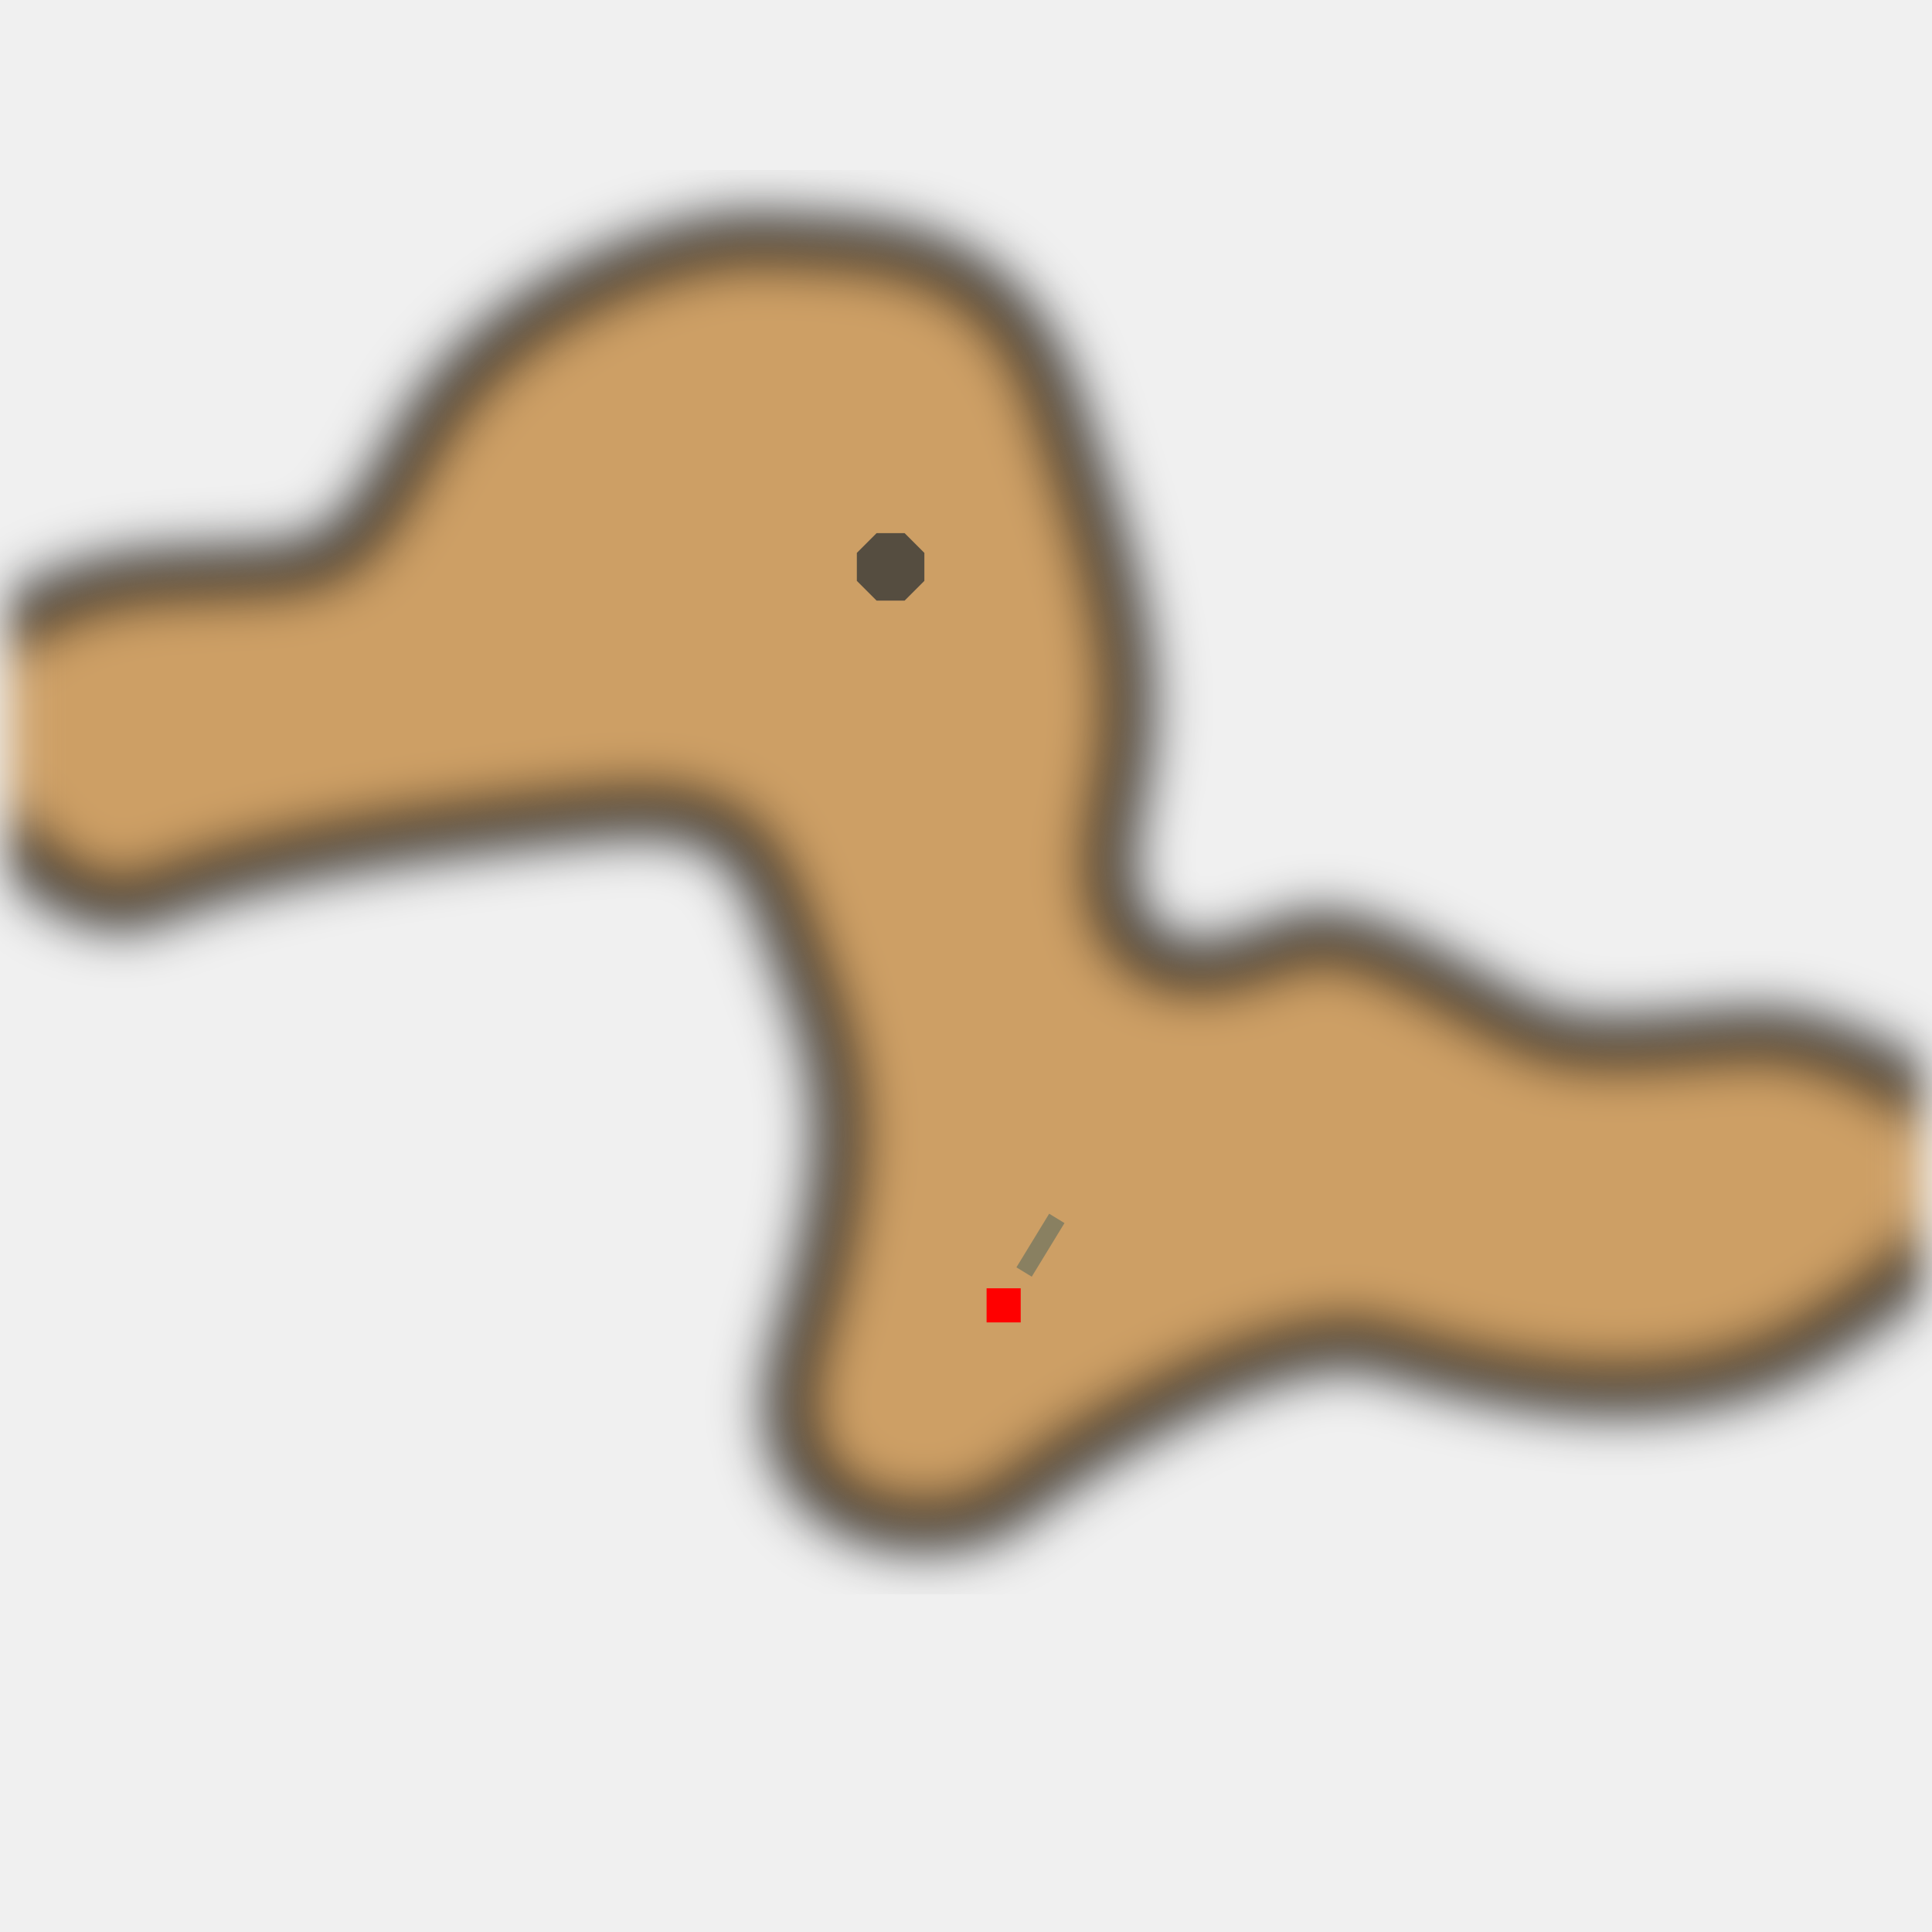
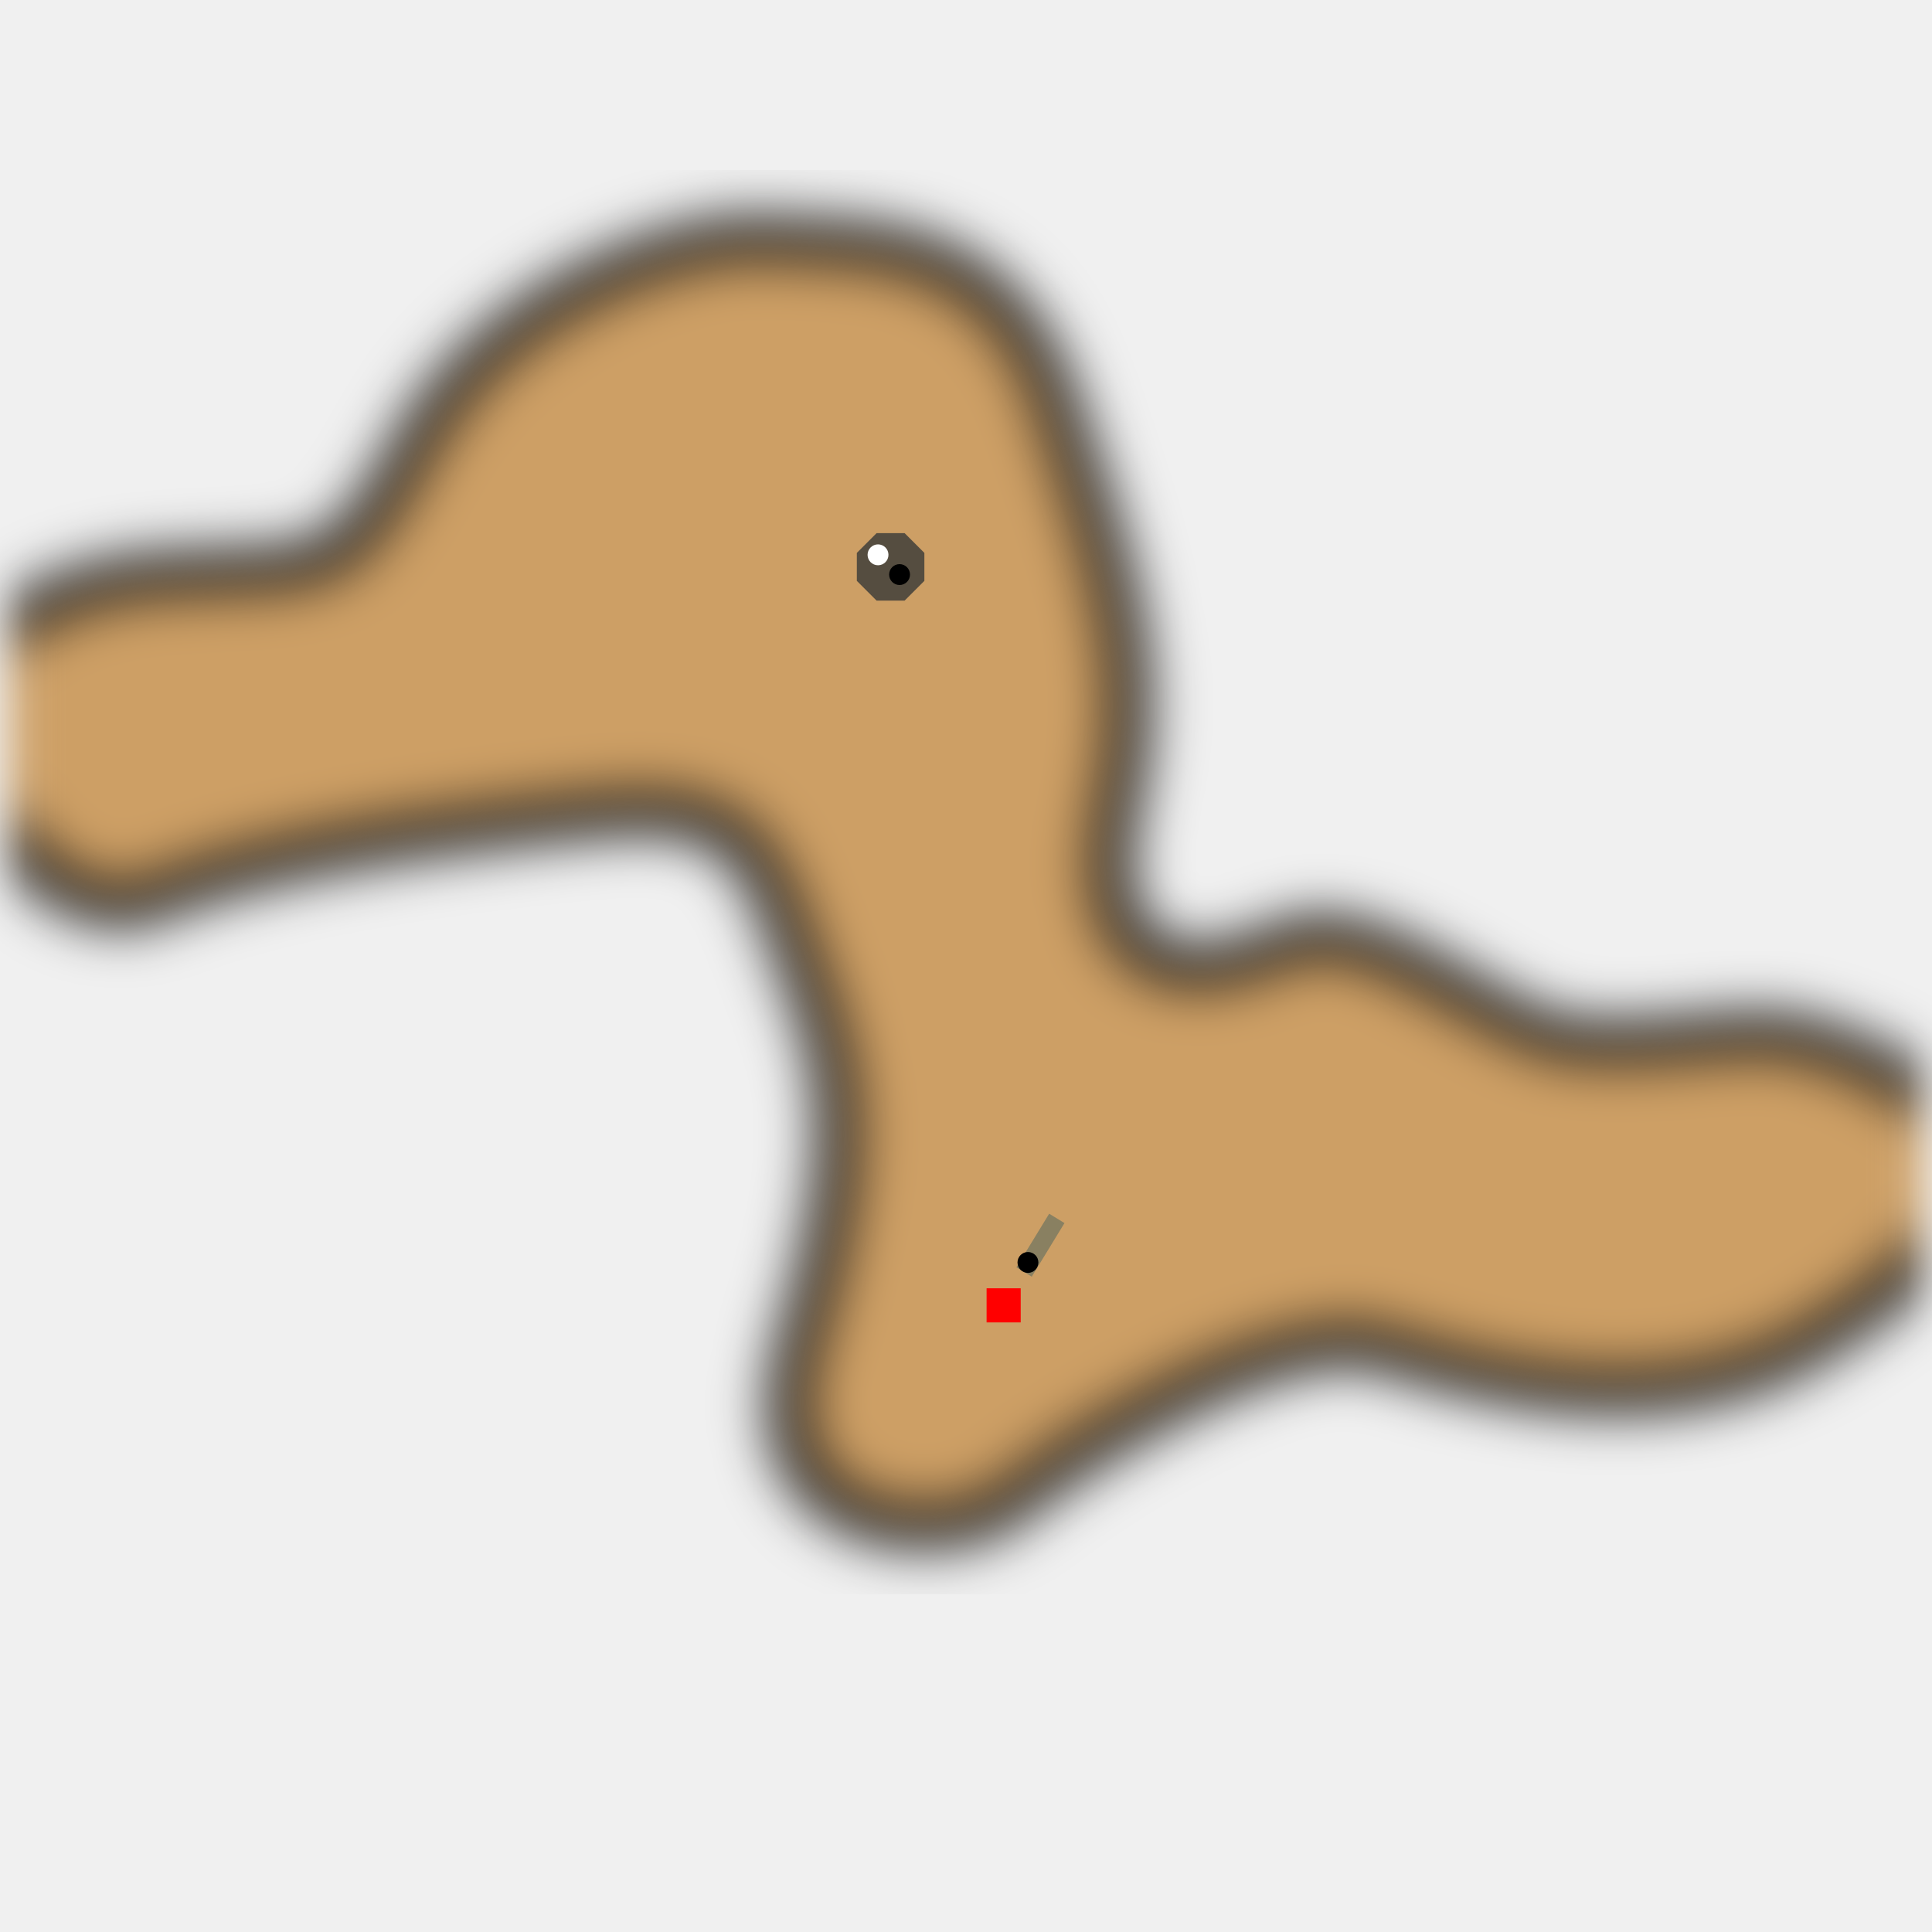
- <svg xmlns="http://www.w3.org/2000/svg" viewBox="0 0 370 370" height="370" width="370" id="svg868" version="1.1">
+ <svg xmlns="http://www.w3.org/2000/svg" version="1.1" id="svg868" width="370" height="370" viewBox="0 0 370 370">
  <defs id="defs872">
    <filter height="1.102" y="-0.051" width="1.066" x="-0.033" id="filter1721" style="color-interpolation-filters:sRGB">
      <feGaussianBlur id="feGaussianBlur1723" stdDeviation="5.27" />
    </filter>
  </defs>
  <g id="g876">
-     <g transform="translate(-19.61147)" id="g1735">
-       <path style="fill:#cd9f65;fill-opacity:1;stroke:#000000;stroke-width:6.8;stroke-linecap:butt;stroke-linejoin:miter;stroke-miterlimit:4;stroke-dasharray:none;stroke-opacity:1;filter:url(#filter1721)" d="M 46.766,110.037 C 83.903,107.286 83.216,112.788 99.033,84.591 114.851,56.394 150.613,44.015 167.119,45.39 c 16.506,1.375 43.327,-2.063 55.019,31.636 11.691,33.699 17.193,51.58 11.691,77.026 -5.502,25.446 6.19,38.513 32.323,26.134 16.506,-6.19 39.201,16.506 53.643,18.569 14.442,2.063 32.323,-2.063 41.952,-0.688 9.628,1.375 71.524,20.632 2.751,60.52 -26.822,14.442 -61.208,6.19 -79.777,0 -18.569,-6.19 -58.457,18.569 -70.836,28.885 -12.379,10.316 -52.955,7.565 -41.264,-30.948 11.691,-38.513 7.565,-52.268 0,-72.212 -7.565,-19.944 -9.628,-30.948 -37.825,-28.197 -28.197,2.751 -63.271,6.877 -86.654,16.506 -23.383,9.628 -66.71,-52.955 -1.375,-62.584 z" id="path1443" />
-       <path style="opacity:1;fill:#554d40;fill-opacity:1;stroke-width:1px;stop-color:#000000" id="path1441" d="m 181.389,111.93 -7.903,-3.274 -3.274,-7.903 3.274,-7.903 7.903,-3.274 7.903,3.274 3.274,7.903 -3.274,7.903 z" transform="matrix(0.5785259,0.2396333,-0.2396333,0.5785259,109.3785,6.808941)" />
-       <rect style="opacity:1;fill:#ff0000;fill-opacity:1;stroke-width:6.8;stroke-miterlimit:4;stroke-dasharray:none;stop-color:#000000" id="rect1727" width="6.533" height="6.533" x="208.555" y="246.724" />
-       <rect style="opacity:1;fill:#898061;fill-opacity:1;stroke-width:6.8;stroke-miterlimit:4;stroke-dasharray:none;stop-color:#000000" id="rect1729" width="3.439" height="12.035" x="309.356" y="83.453" transform="rotate(31.4079)" />
-     </g>
+     <path style="fill:#cd9f65;fill-opacity:1;stroke:#000000;stroke-width:6.8;stroke-linecap:butt;stroke-linejoin:miter;stroke-miterlimit:4;stroke-dasharray:none;stroke-opacity:1;filter:url(#filter1721)" d="M 27.154,110.037 C 64.292,107.286 63.604,112.788 79.422,84.591 95.24,56.394 131.002,44.015 147.507,45.39 c 16.506,1.375 43.327,-2.063 55.019,31.636 11.691,33.699 17.193,51.58 11.691,77.026 -5.502,25.446 6.19,38.513 32.323,26.134 16.506,-6.19 39.201,16.506 53.643,18.569 14.442,2.063 32.323,-2.063 41.952,-0.688 9.628,1.375 71.524,20.632 2.751,60.52 -26.822,14.442 -61.208,6.19 -79.777,0 -18.569,-6.19 -58.457,18.569 -70.836,28.885 -12.379,10.316 -52.955,7.565 -41.264,-30.948 11.691,-38.513 7.565,-52.268 0,-72.212 -7.565,-19.944 -9.628,-30.948 -37.825,-28.197 -28.197,2.751 -63.271,6.877 -86.654,16.506 -23.383,9.628 -66.71,-52.955 -1.375,-62.584 z" id="path1443" />
+     <path style="opacity:1;fill:#554d40;fill-opacity:1;stroke-width:1px;stop-color:#000000" id="path1441" d="m 181.389,111.93 -7.903,-3.274 -3.274,-7.903 3.274,-7.903 7.903,-3.274 7.903,3.274 3.274,7.903 -3.274,7.903 z" transform="matrix(0.5785259,0.2396333,-0.2396333,0.5785259,89.76698,6.808943)" />
+     <rect style="opacity:1;fill:#ff0000;fill-opacity:1;stroke-width:6.8;stroke-miterlimit:4;stroke-dasharray:none;stop-color:#000000" id="rect1727" width="6.533" height="6.533" x="188.943" y="246.724" />
+     <rect style="opacity:1;fill:#898061;fill-opacity:1;stroke-width:6.8;stroke-miterlimit:4;stroke-dasharray:none;stop-color:#000000" id="rect1729" width="3.439" height="12.035" x="292.618" y="93.673" transform="rotate(31.4079)" />
+     <circle r="2" cy="241.775" cx="196.864" id="path8150" style="fill:#000000;stroke-width:19.988;stop-color:#000000" />
+     <circle style="fill:#ffffff;stroke-width:19.988;stop-color:#000000" id="path8150-2" cx="168.151" cy="106.255" r="2" />
+     <circle style="fill:#000000;stroke-width:19.988;stop-color:#000000" id="path8150-4" cx="172.277" cy="110.037" r="2" />
  </g>
</svg>
